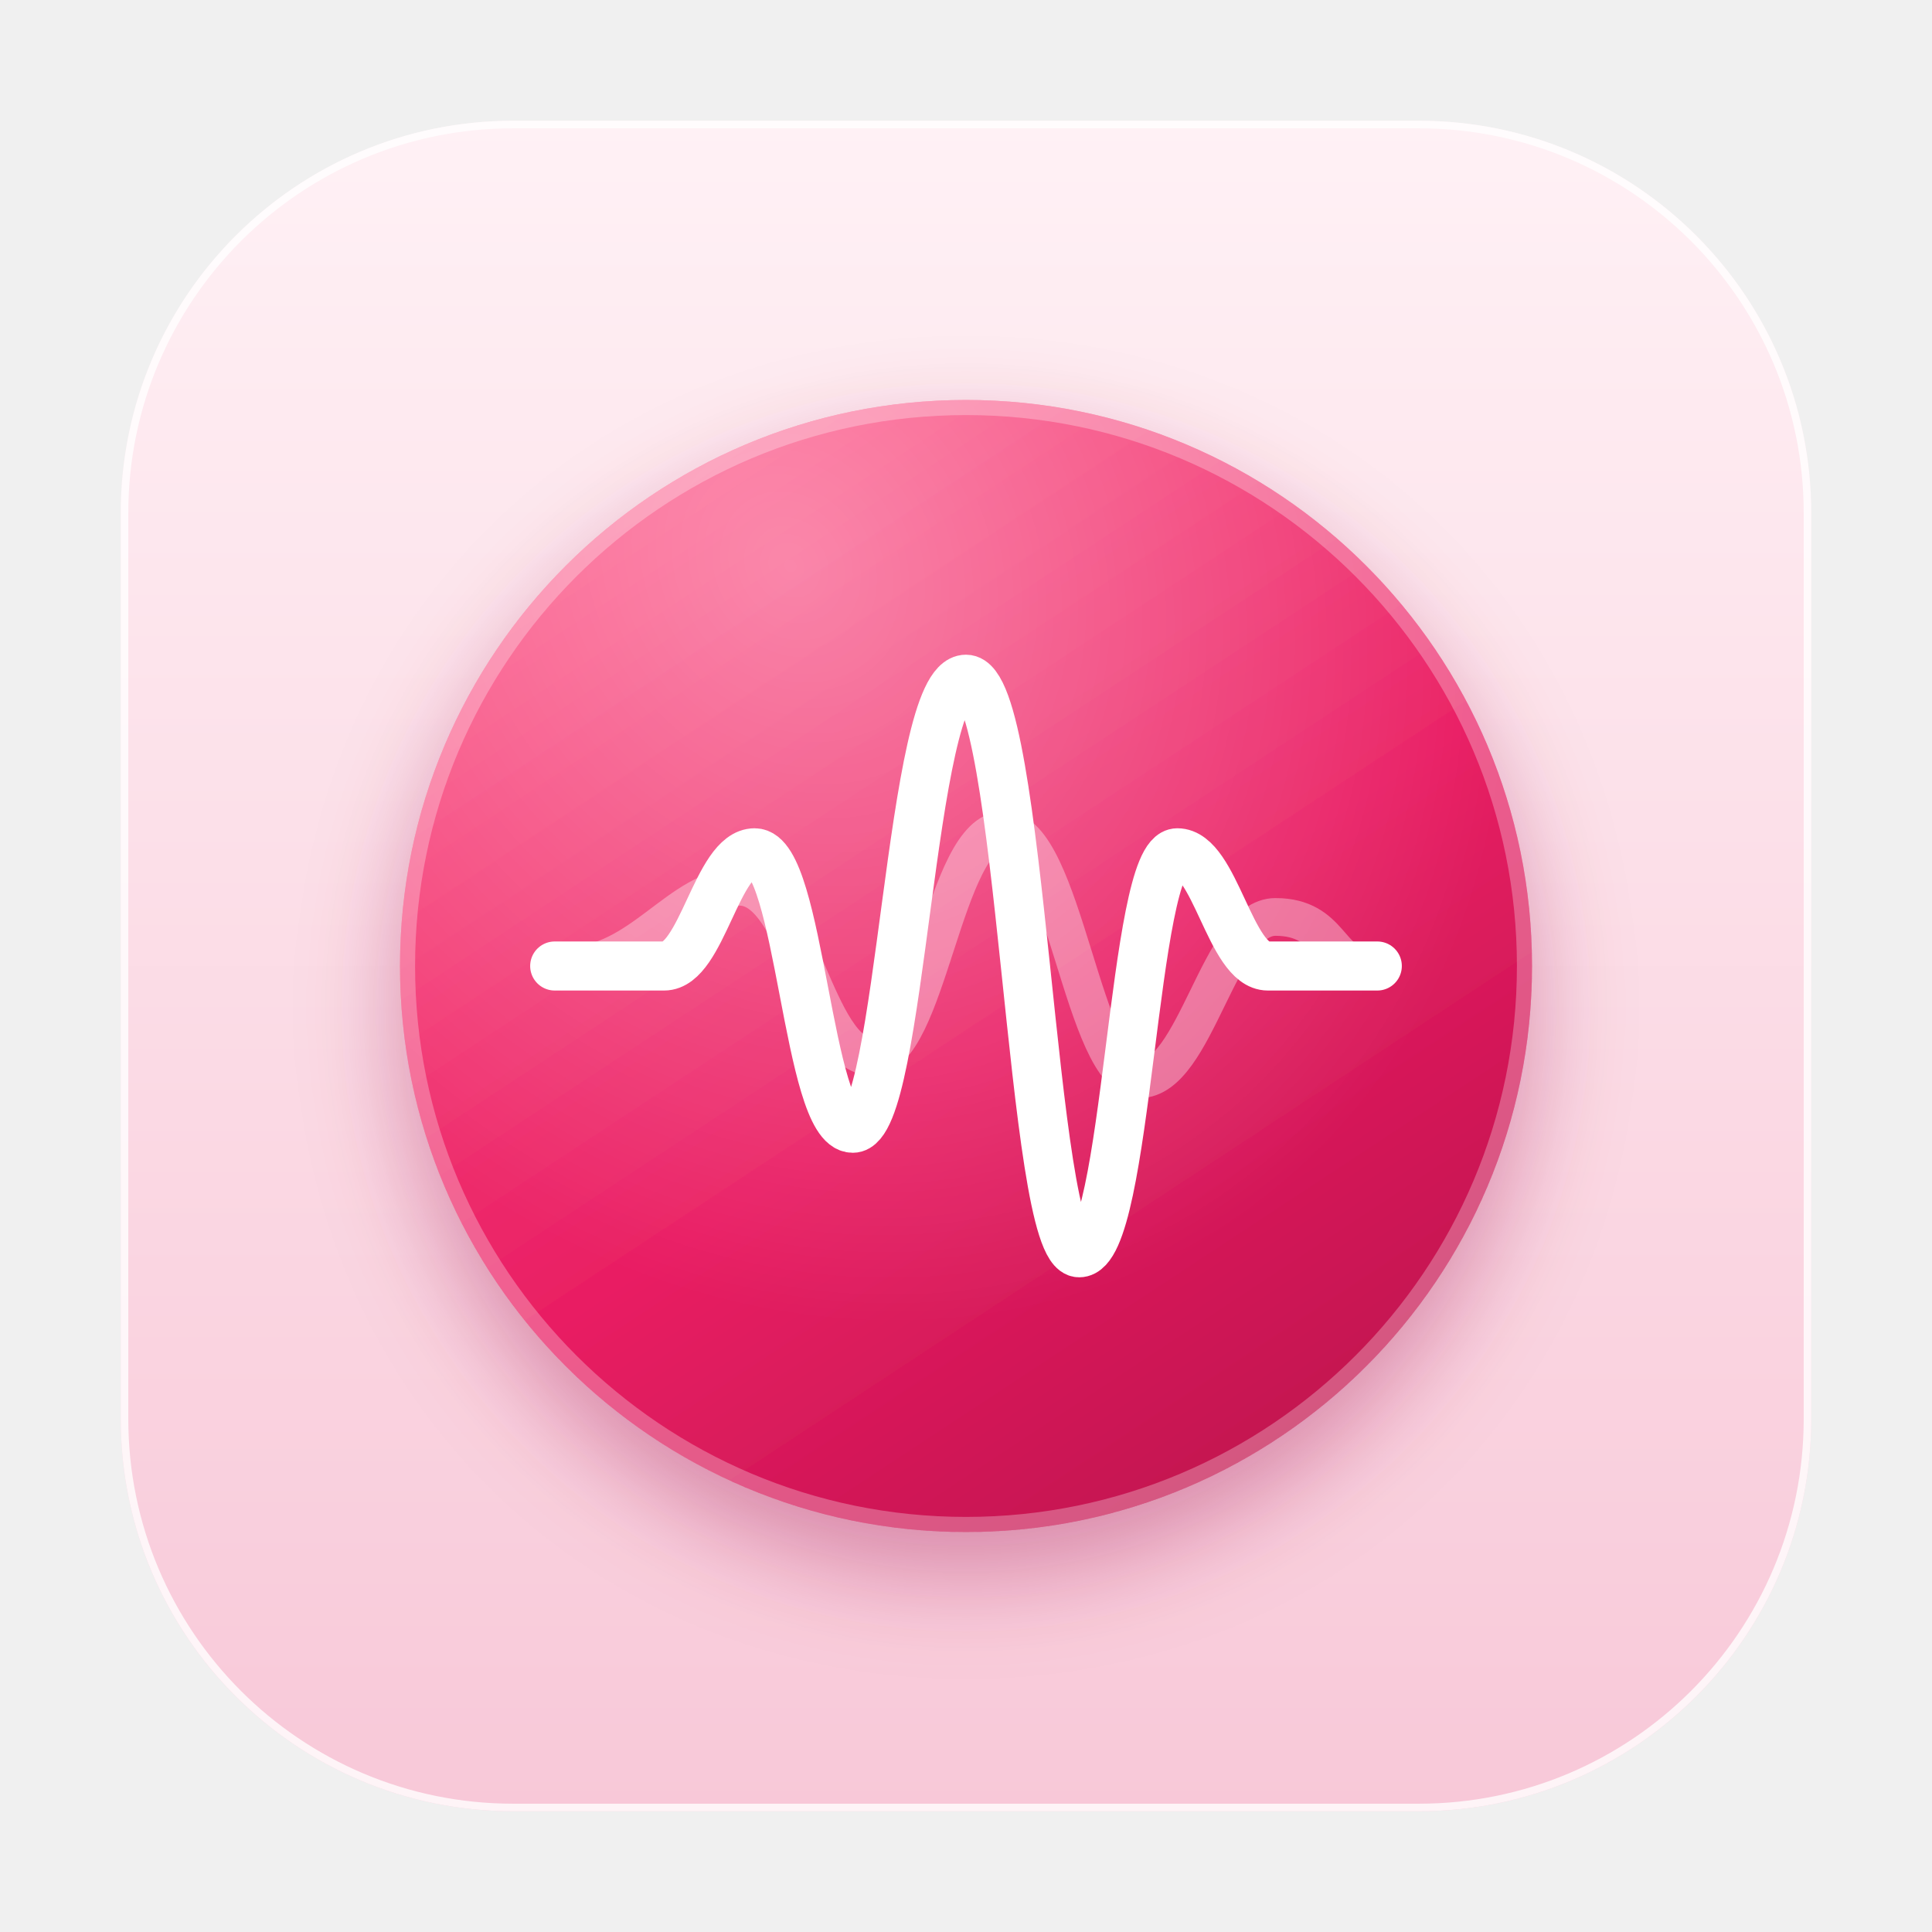
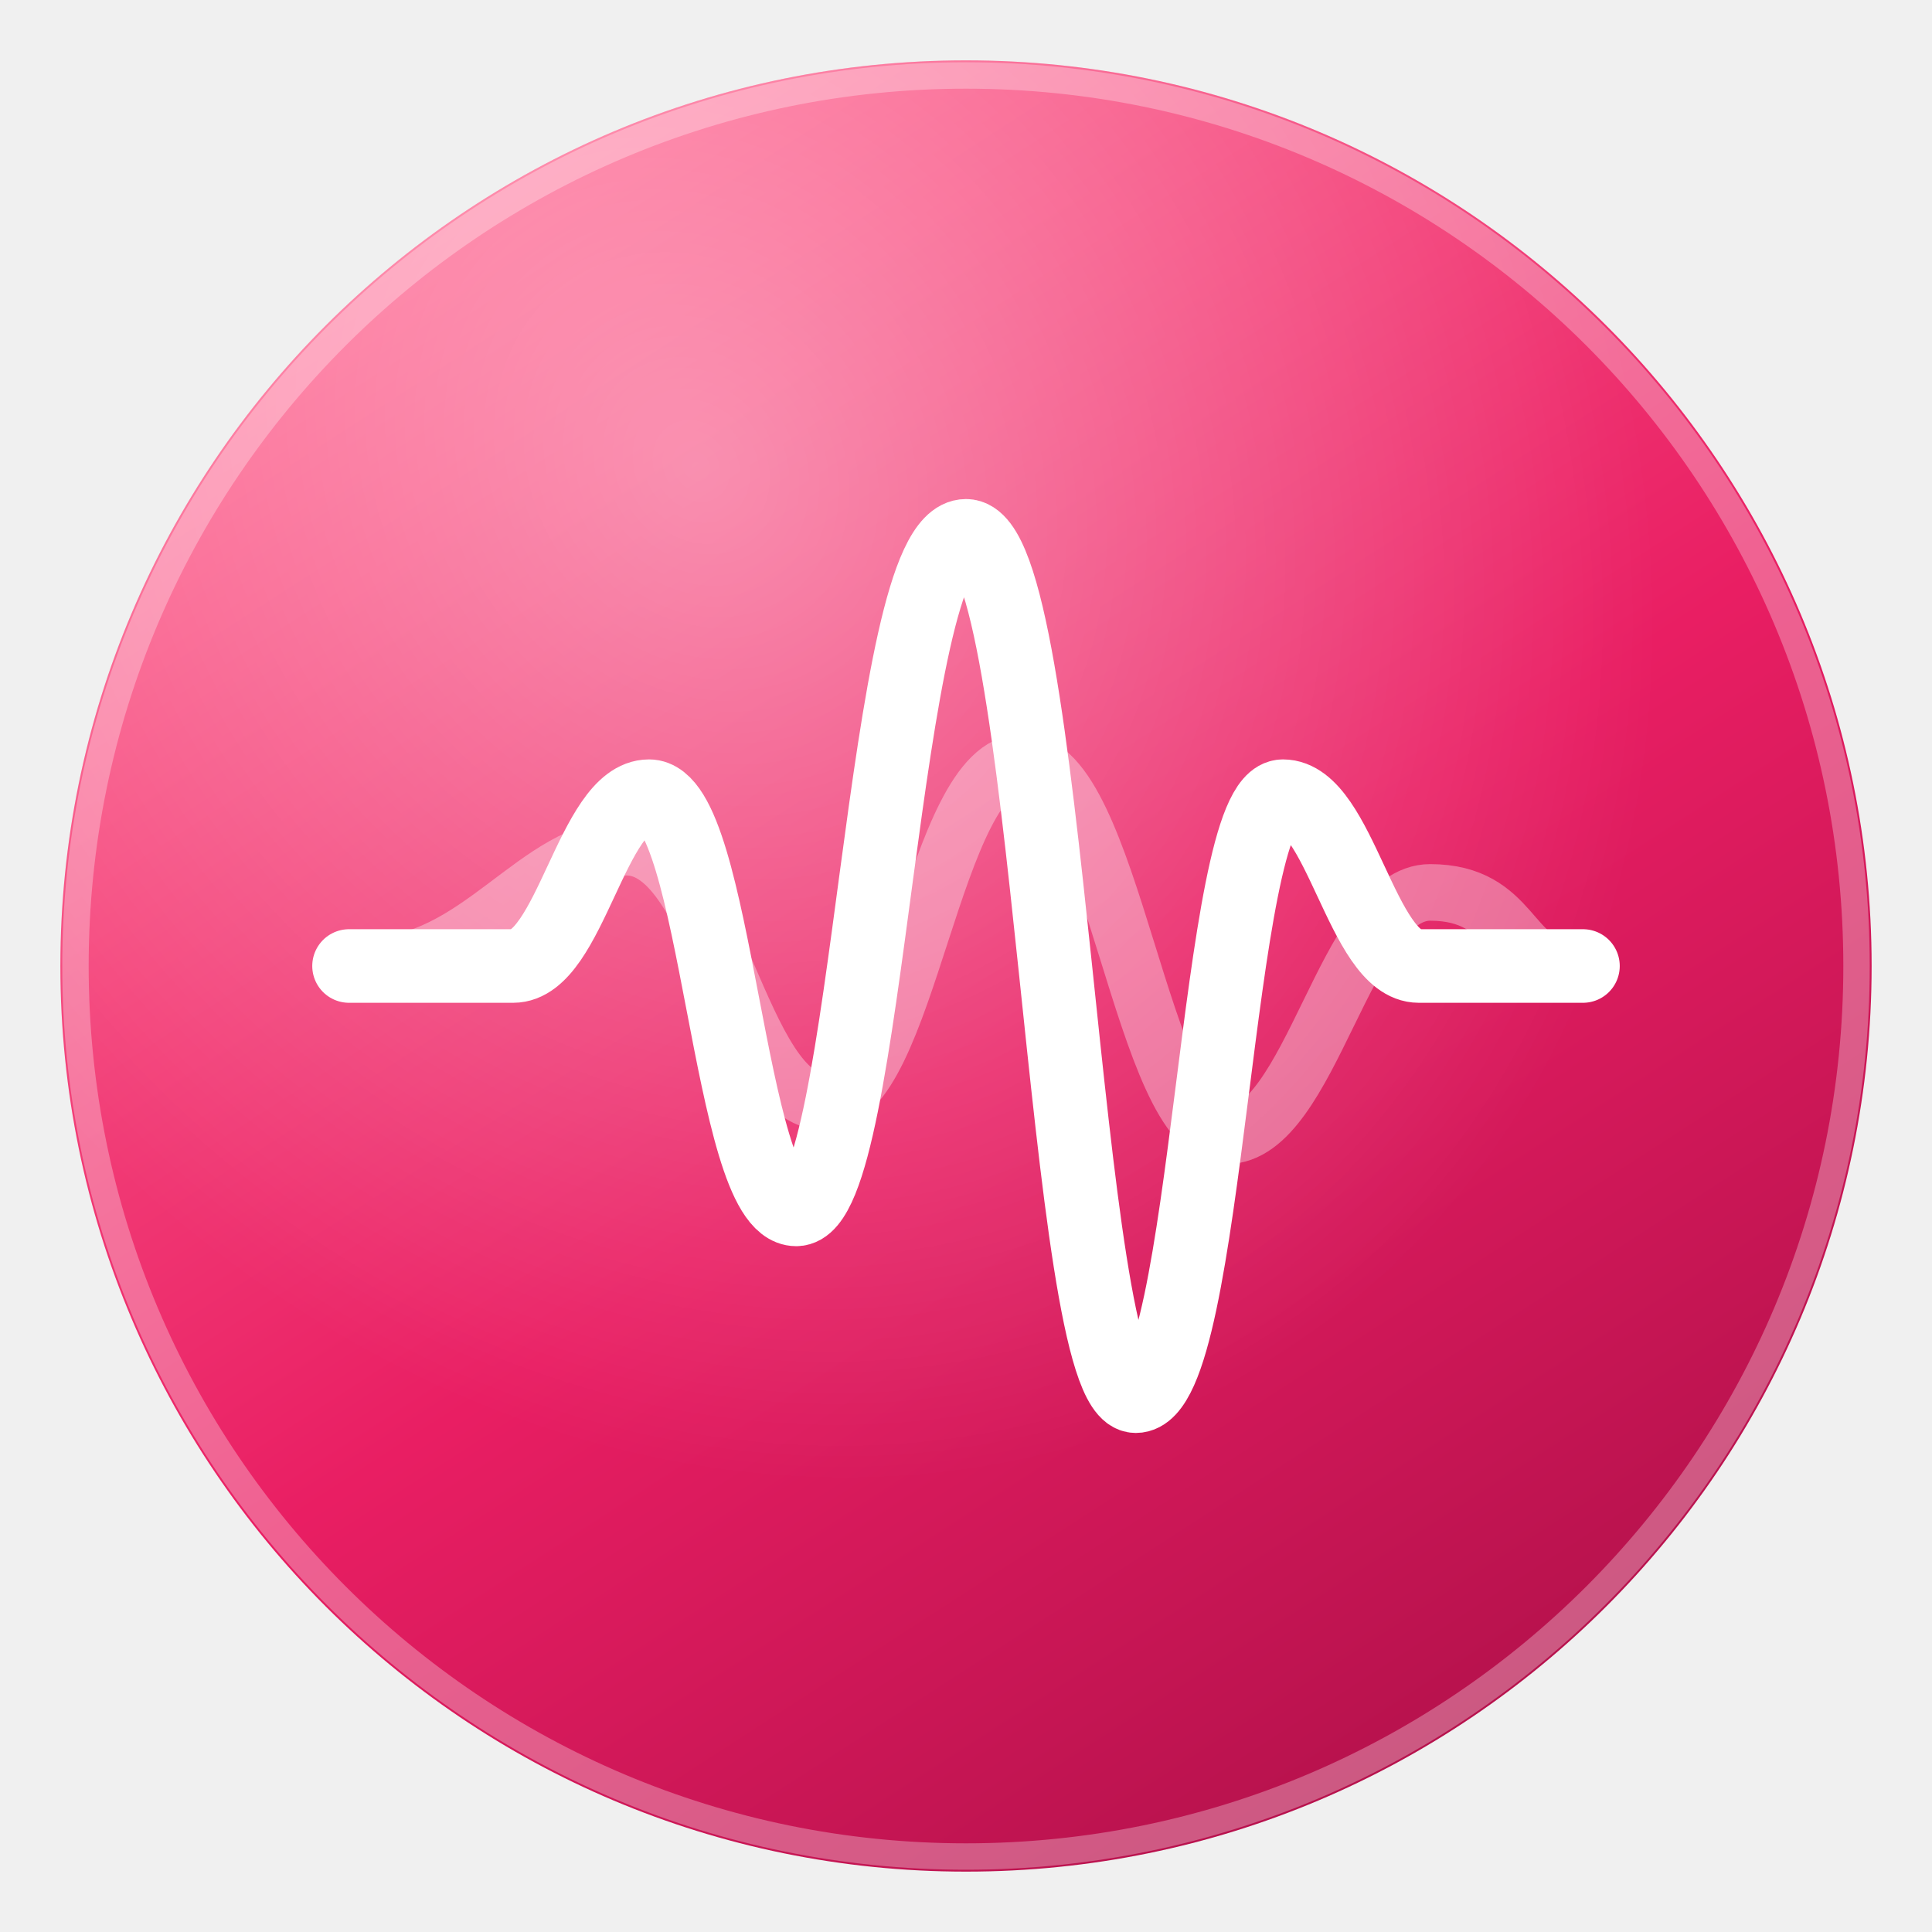
<svg xmlns="http://www.w3.org/2000/svg" width="1024" height="1024" viewBox="0 0 1024 1024" fill="none">
  <defs>
-     <linearGradient id="tile" x1="512" y1="64" x2="512" y2="960" gradientUnits="userSpaceOnUse">
-       <stop stop-color="#FFF1F5" />
-       <stop offset="1" stop-color="#F8C8D8" />
+     <linearGradient id="disc" x1="220" y1="60" x2="804" y2="964" gradientUnits="userSpaceOnUse">
+       <stop stop-color="#FF6A93" />
+       <stop offset="0.55" stop-color="#E91E63" />
+       <stop offset="1" stop-color="#B0104A" />
    </linearGradient>
-     <linearGradient id="disc" x1="300" y1="190" x2="724" y2="834" gradientUnits="userSpaceOnUse">
-       <stop stop-color="#FF5C8A" />
-       <stop offset="0.55" stop-color="#E91E63" />
-       <stop offset="1" stop-color="#B8114A" />
-     </linearGradient>
-     <radialGradient id="shine" cx="0" cy="0" r="1" gradientUnits="userSpaceOnUse" gradientTransform="translate(420 300) rotate(55) scale(420 360)">
-       <stop stop-color="#FFFFFF" stop-opacity="0.35" />
+     <radialGradient id="shine" cx="0" cy="0" r="1" gradientUnits="userSpaceOnUse" gradientTransform="translate(370 250) rotate(55) scale(560 480)">
+       <stop stop-color="#FFFFFF" stop-opacity="0.38" />
      <stop offset="1" stop-color="#FFFFFF" stop-opacity="0" />
    </radialGradient>
-     <filter id="discShadow" x="130" y="150" width="764" height="780" filterUnits="userSpaceOnUse" color-interpolation-filters="sRGB">
-       <feDropShadow dx="0" dy="22" stdDeviation="26" flood-color="#9B0F3F" flood-opacity="0.35" />
-     </filter>
  </defs>
-   <rect x="64" y="64" width="896" height="896" rx="208" fill="url(#tile)" />
-   <rect x="66" y="66" width="892" height="892" rx="206" stroke="#FFFFFF" stroke-opacity="0.8" stroke-width="4" />
-   <g filter="url(#discShadow)">
-     <circle cx="512" cy="512" r="300" fill="url(#disc)" />
+   <circle cx="512" cy="512" r="480" fill="url(#disc)" />
+   <circle cx="512" cy="512" r="480" fill="url(#shine)" />
+   <circle cx="512" cy="512" r="472" stroke="#FFFFFF" stroke-opacity="0.3" stroke-width="14" />
+   <g transform="translate(512 512) scale(1.5) translate(-512 -512)">
+     <path d="M300 512 C 340 512, 360 470, 392 470 S 432 560, 462 560 S 500 440, 532 440 S 574 572, 604 572 S 646 486, 676 486 S 704 512, 724 512" stroke="#FFFFFF" stroke-opacity="0.35" stroke-width="20" stroke-linecap="round" stroke-linejoin="round" />
+     <path d="M294 512 H 352 C 372 512, 380 452, 400 452 C 424 452, 428 598, 452 598 C 478 598, 482 360, 512 360 C 542 360, 546 664, 572 664 C 598 664, 600 452, 624 452 C 644 452, 652 512, 672 512 H 730" stroke="#FFFFFF" stroke-width="26" stroke-linecap="round" stroke-linejoin="round" />
  </g>
-   <circle cx="512" cy="512" r="300" fill="url(#shine)" />
-   <circle cx="512" cy="512" r="296" stroke="#FFFFFF" stroke-opacity="0.28" stroke-width="8" />
-   <path d="M300 512 C 340 512, 360 470, 392 470 S 432 560, 462 560 S 500 440, 532 440 S 574 572, 604 572 S 646 486, 676 486 S 704 512, 724 512" stroke="#FFFFFF" stroke-opacity="0.35" stroke-width="20" stroke-linecap="round" stroke-linejoin="round" />
-   <path d="M294 512 H 352 C 372 512, 380 452, 400 452 C 424 452, 428 598, 452 598 C 478 598, 482 360, 512 360 C 542 360, 546 664, 572 664 C 598 664, 600 452, 624 452 C 644 452, 652 512, 672 512 H 730" stroke="#FFFFFF" stroke-width="26" stroke-linecap="round" stroke-linejoin="round" />
</svg>
